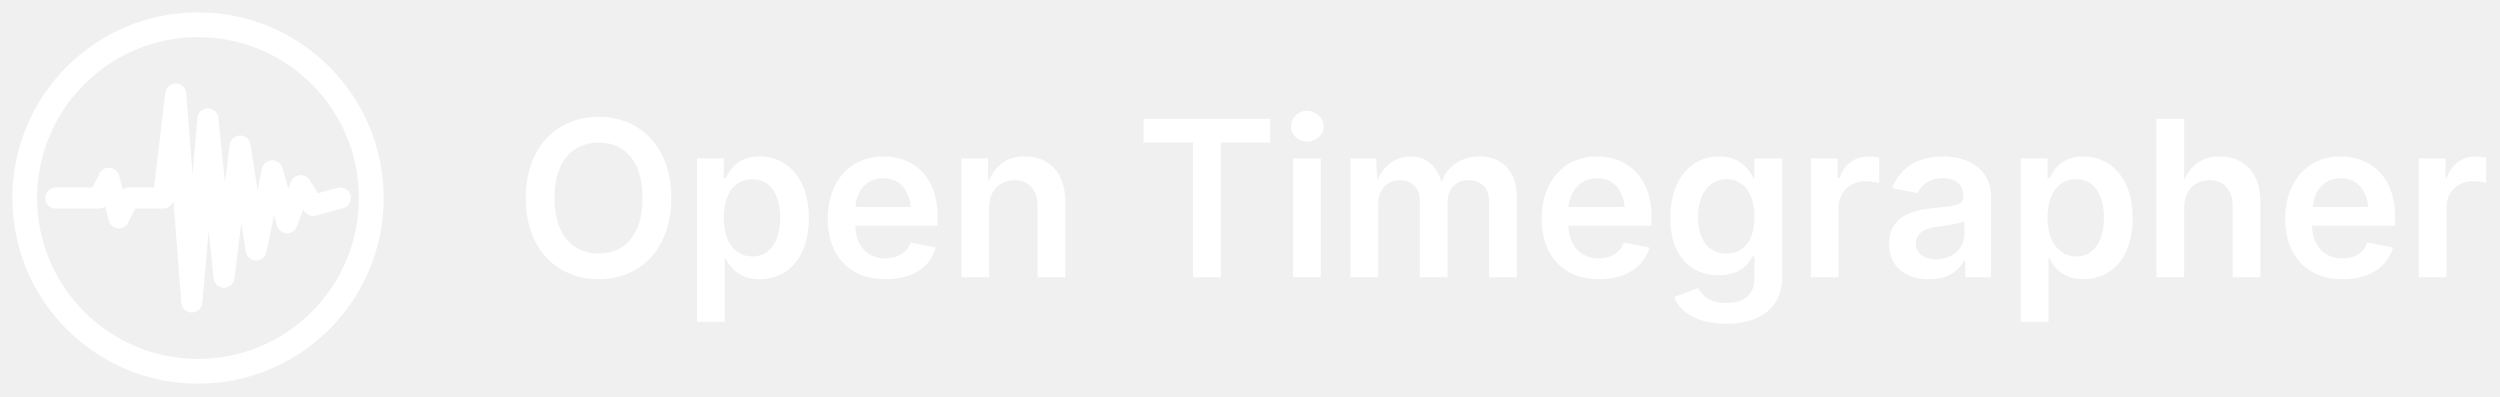
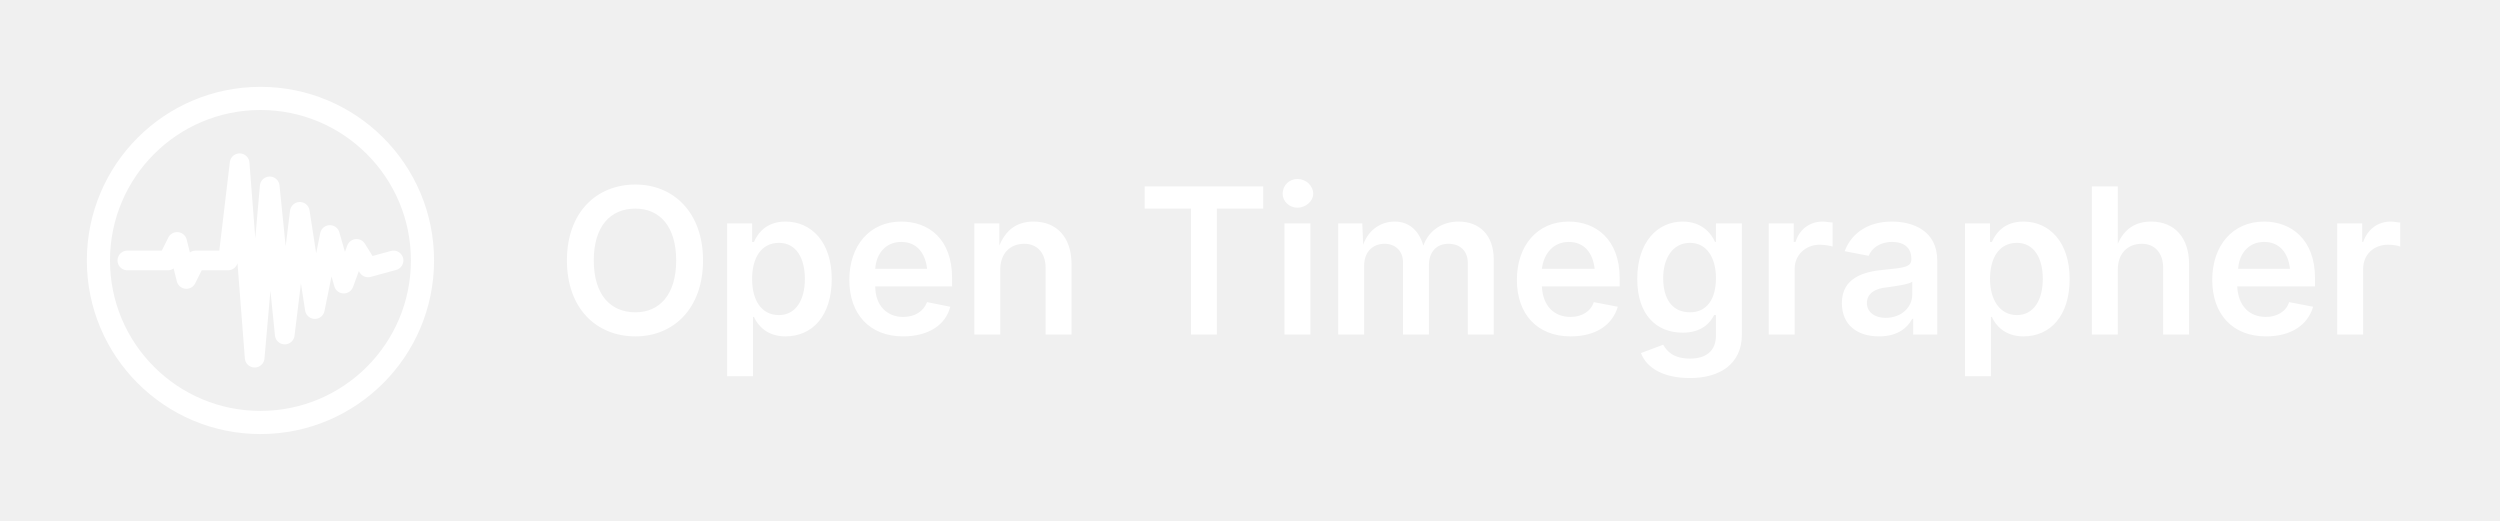
- <svg xmlns="http://www.w3.org/2000/svg" viewBox="0 0 252.5 40" width="252.5" height="40" role="img" aria-label="Open Timegrapher">
+ <svg xmlns="http://www.w3.org/2000/svg" viewBox="-8.13 -8.13 270.01 56.26" width="345.613" height="72.013" role="img" aria-label="Open Timegrapher">
  <g transform="scale(1.25)">
    <circle cx="16" cy="16" r="14" fill="none" stroke="#ffffff" stroke-width="2" />
    <polyline points="4.5,16 8,16 8.8,14.4 9.6,17.6 10.4,16 13.2,16 14.2,7.6 15.5,24.4 16.8,9.6 18.1,22.4 19.4,11.8 20.7,20.2 22,13.8 23.2,18 24.3,15 25.3,16.6 27.5,16" fill="none" stroke="#ffffff" stroke-width="1.7" stroke-linejoin="round" stroke-linecap="round" />
  </g>
  <path d="M60.5 28.2C64.6 28.2 67.8 25.2 67.8 20C67.8 14.8 64.6 11.8 60.5 11.8C56.3 11.8 53.1 14.8 53.1 20C53.1 25.2 56.3 28.2 60.5 28.2ZM60.5 25.6C57.8 25.6 56 23.7 56 20C56 16.3 57.8 14.4 60.5 14.4C63.1 14.4 64.9 16.3 64.9 20C64.9 23.7 63.1 25.6 60.5 25.6ZM70.4 32.5H73.2V26.1H73.3C73.7 27 74.7 28.2 76.7 28.2C79.6 28.2 81.7 26 81.7 22C81.7 18 79.5 15.8 76.7 15.8C74.6 15.8 73.7 17.1 73.3 18H73.1V16H70.4ZM76 25.9C74.1 25.9 73.1 24.3 73.1 22C73.1 19.7 74.1 18.1 76 18.1C77.9 18.1 78.8 19.8 78.8 22C78.8 24.3 77.8 25.9 76 25.9ZM89.4 28.2C92.1 28.2 94 27 94.5 25L92 24.5C91.6 25.5 90.7 26.1 89.4 26.1C87.7 26.1 86.4 24.9 86.4 22.8H94.7V21.9C94.7 17.7 92.2 15.8 89.2 15.8C85.8 15.8 83.6 18.4 83.6 22.1C83.6 25.8 85.8 28.2 89.4 28.2ZM86.4 20.9C86.5 19.3 87.5 18 89.2 18C90.9 18 91.8 19.2 92 20.9ZM99.9 21C99.9 19.2 101 18.2 102.5 18.2C103.9 18.2 104.8 19.2 104.8 20.8V28H107.6V20.4C107.6 17.5 106 15.8 103.5 15.8C101.7 15.8 100.5 16.7 99.8 18.4L99.8 16H97.1V28H99.9ZM115.5 14.4H120.5V28H123.3V14.4H128.3V12H115.5ZM130.6 28H133.4V16H130.6ZM132 14.3C132.9 14.3 133.7 13.6 133.7 12.8C133.7 11.9 132.9 11.2 132 11.2C131.1 11.2 130.4 11.9 130.4 12.8C130.4 13.6 131.1 14.3 132 14.3ZM136.4 28H139.2V20.6C139.2 19 140.2 18.2 141.4 18.2C142.6 18.2 143.4 19 143.4 20.2V28H146.2V20.5C146.2 19.1 147 18.2 148.3 18.2C149.5 18.2 150.4 18.9 150.4 20.3V28H153.2V19.9C153.2 17.2 151.6 15.8 149.4 15.8C147.7 15.8 146.2 16.7 145.6 18.4C145.1 16.7 144 15.8 142.5 15.8C141.1 15.8 139.7 16.6 139.1 18.3L139 16H136.4ZM161.5 28.2C164.2 28.2 166 27 166.6 25L164 24.5C163.7 25.5 162.7 26.1 161.5 26.1C159.7 26.1 158.5 24.9 158.4 22.8H166.8V21.9C166.8 17.7 164.2 15.8 161.3 15.8C157.9 15.8 155.7 18.4 155.7 22.1C155.7 25.8 157.9 28.2 161.5 28.2ZM158.4 20.9C158.6 19.3 159.6 18 161.3 18C163 18 163.9 19.2 164.1 20.9ZM174.4 32.7C177.6 32.7 180 31.2 180 28V16H177.2V18H177.1C176.7 17.1 175.7 15.8 173.6 15.8C170.9 15.8 168.7 18 168.7 22C168.7 25.9 170.8 27.8 173.6 27.8C175.7 27.8 176.6 26.7 177 25.9H177.2V28.1C177.2 29.8 176.1 30.6 174.4 30.6C172.6 30.6 171.9 29.8 171.5 29.1L169.1 30C169.7 31.6 171.5 32.7 174.4 32.7ZM174.4 25.6C172.5 25.6 171.5 24.2 171.5 21.9C171.5 19.8 172.5 18.1 174.4 18.1C176.2 18.1 177.2 19.7 177.2 21.9C177.2 24.2 176.2 25.6 174.4 25.6ZM182.9 28H185.7V20.9C185.7 19.4 186.9 18.3 188.4 18.3C188.9 18.3 189.5 18.4 189.8 18.5V15.9C189.5 15.9 189.1 15.8 188.7 15.8C187.4 15.8 186.2 16.6 185.8 18H185.6V16H182.9ZM194.8 28.2C196.7 28.2 197.8 27.4 198.4 26.3H198.5V28H201.1V20C201.1 16.8 198.5 15.8 196.2 15.8C193.8 15.8 191.9 16.9 191.1 19L193.7 19.5C194 18.7 194.9 18 196.2 18C197.6 18 198.3 18.7 198.3 19.8V19.9C198.3 20.7 197.5 20.8 195.4 21C193.1 21.2 190.8 21.9 190.8 24.6C190.8 27 192.5 28.2 194.8 28.2ZM195.5 26.2C194.4 26.2 193.5 25.6 193.5 24.6C193.5 23.5 194.5 23 195.7 22.9C196.4 22.8 198 22.6 198.4 22.3V23.7C198.4 25 197.3 26.2 195.5 26.2ZM204.1 32.5H206.9V26.1H207C207.4 27 208.4 28.2 210.4 28.2C213.3 28.2 215.4 26 215.4 22C215.4 18 213.2 15.8 210.4 15.8C208.3 15.8 207.4 17.1 207 18H206.8V16H204.1ZM209.7 25.9C207.9 25.9 206.8 24.3 206.8 22C206.8 19.7 207.8 18.1 209.7 18.1C211.6 18.1 212.5 19.8 212.5 22C212.5 24.3 211.5 25.9 209.7 25.9ZM220.6 21C220.6 19.2 221.7 18.2 223.2 18.2C224.6 18.2 225.5 19.2 225.5 20.8V28H228.3V20.4C228.3 17.5 226.7 15.8 224.2 15.8C222.5 15.8 221.3 16.6 220.6 18.2V12H217.8V28H220.6ZM236.6 28.2C239.3 28.2 241.1 27 241.7 25L239.1 24.5C238.8 25.5 237.8 26.1 236.6 26.1C234.8 26.1 233.6 24.9 233.5 22.8H241.9V21.9C241.9 17.7 239.3 15.8 236.4 15.8C233 15.8 230.8 18.4 230.8 22.1C230.8 25.8 233 28.2 236.6 28.2ZM233.6 20.9C233.7 19.3 234.7 18 236.4 18C238.1 18 239 19.2 239.2 20.9ZM244.3 28H247.1V20.9C247.1 19.4 248.2 18.3 249.8 18.3C250.3 18.3 250.9 18.4 251.1 18.5V15.9C250.8 15.9 250.4 15.8 250.1 15.8C248.7 15.8 247.6 16.6 247.1 18H247V16H244.3Z" fill="#ffffff" />
</svg>
